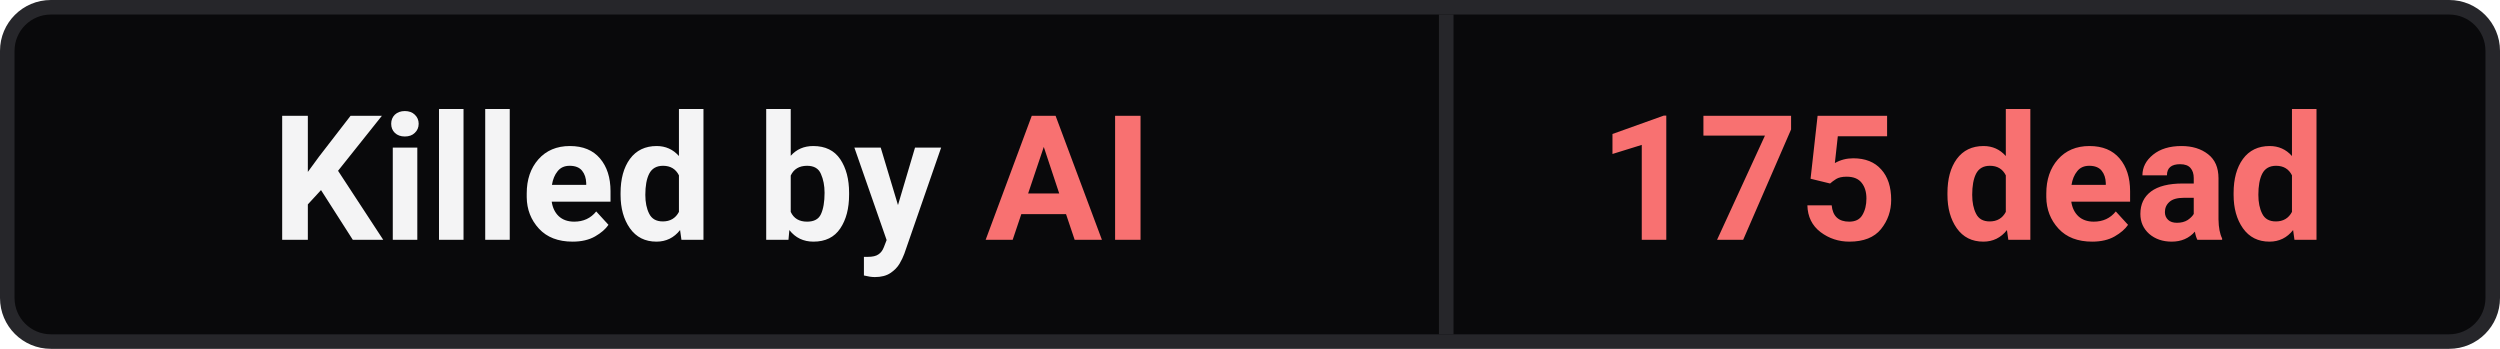
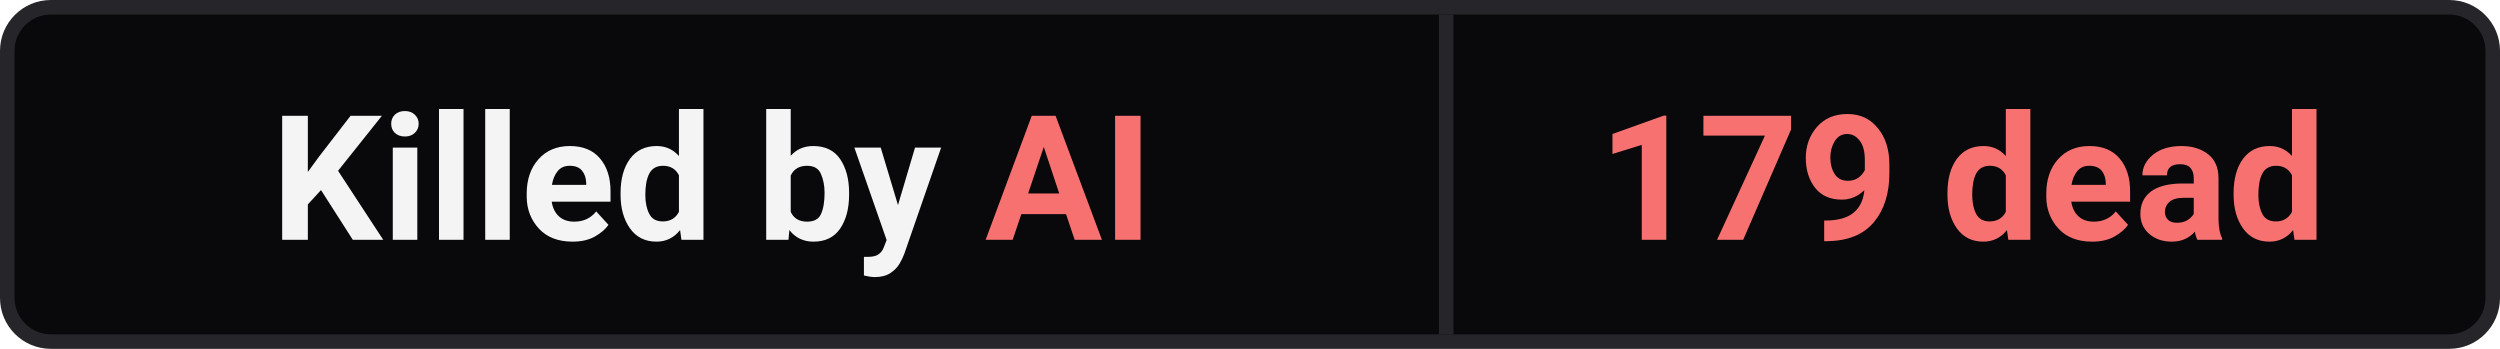
- <svg xmlns="http://www.w3.org/2000/svg" width="172" height="24" viewBox="0 0 172 24" role="img" aria-label="Killed by AI: 175 dead">
+ <svg xmlns="http://www.w3.org/2000/svg" width="172" height="24" viewBox="0 0 172 24" role="img" aria-label="Killed by AI: 179 dead">
  <rect x=".5" y=".5" width="171" height="23" rx="3" fill="#09090b" stroke="#26262a" />
  <rect x="99" y="1" width="1" height="22" fill="#26262a" />
  <text x="49" y="16.5" text-anchor="middle" font-family="-apple-system, BlinkMacSystemFont, 'Segoe UI', Roboto, 'Helvetica Neue', Arial, sans-serif" font-size="12" font-weight="600" fill="#f4f4f5">Killed by <tspan fill="#f87171">AI</tspan>
  </text>
-   <text x="135" y="16.5" text-anchor="middle" font-family="-apple-system, BlinkMacSystemFont, 'Segoe UI', Roboto, 'Helvetica Neue', Arial, sans-serif" font-size="12" font-weight="600" fill="#f87171">175 dead</text>
+   <text x="135" y="16.5" text-anchor="middle" font-family="-apple-system, BlinkMacSystemFont, 'Segoe UI', Roboto, 'Helvetica Neue', Arial, sans-serif" font-size="12" font-weight="600" fill="#f87171">179 dead</text>
</svg>
